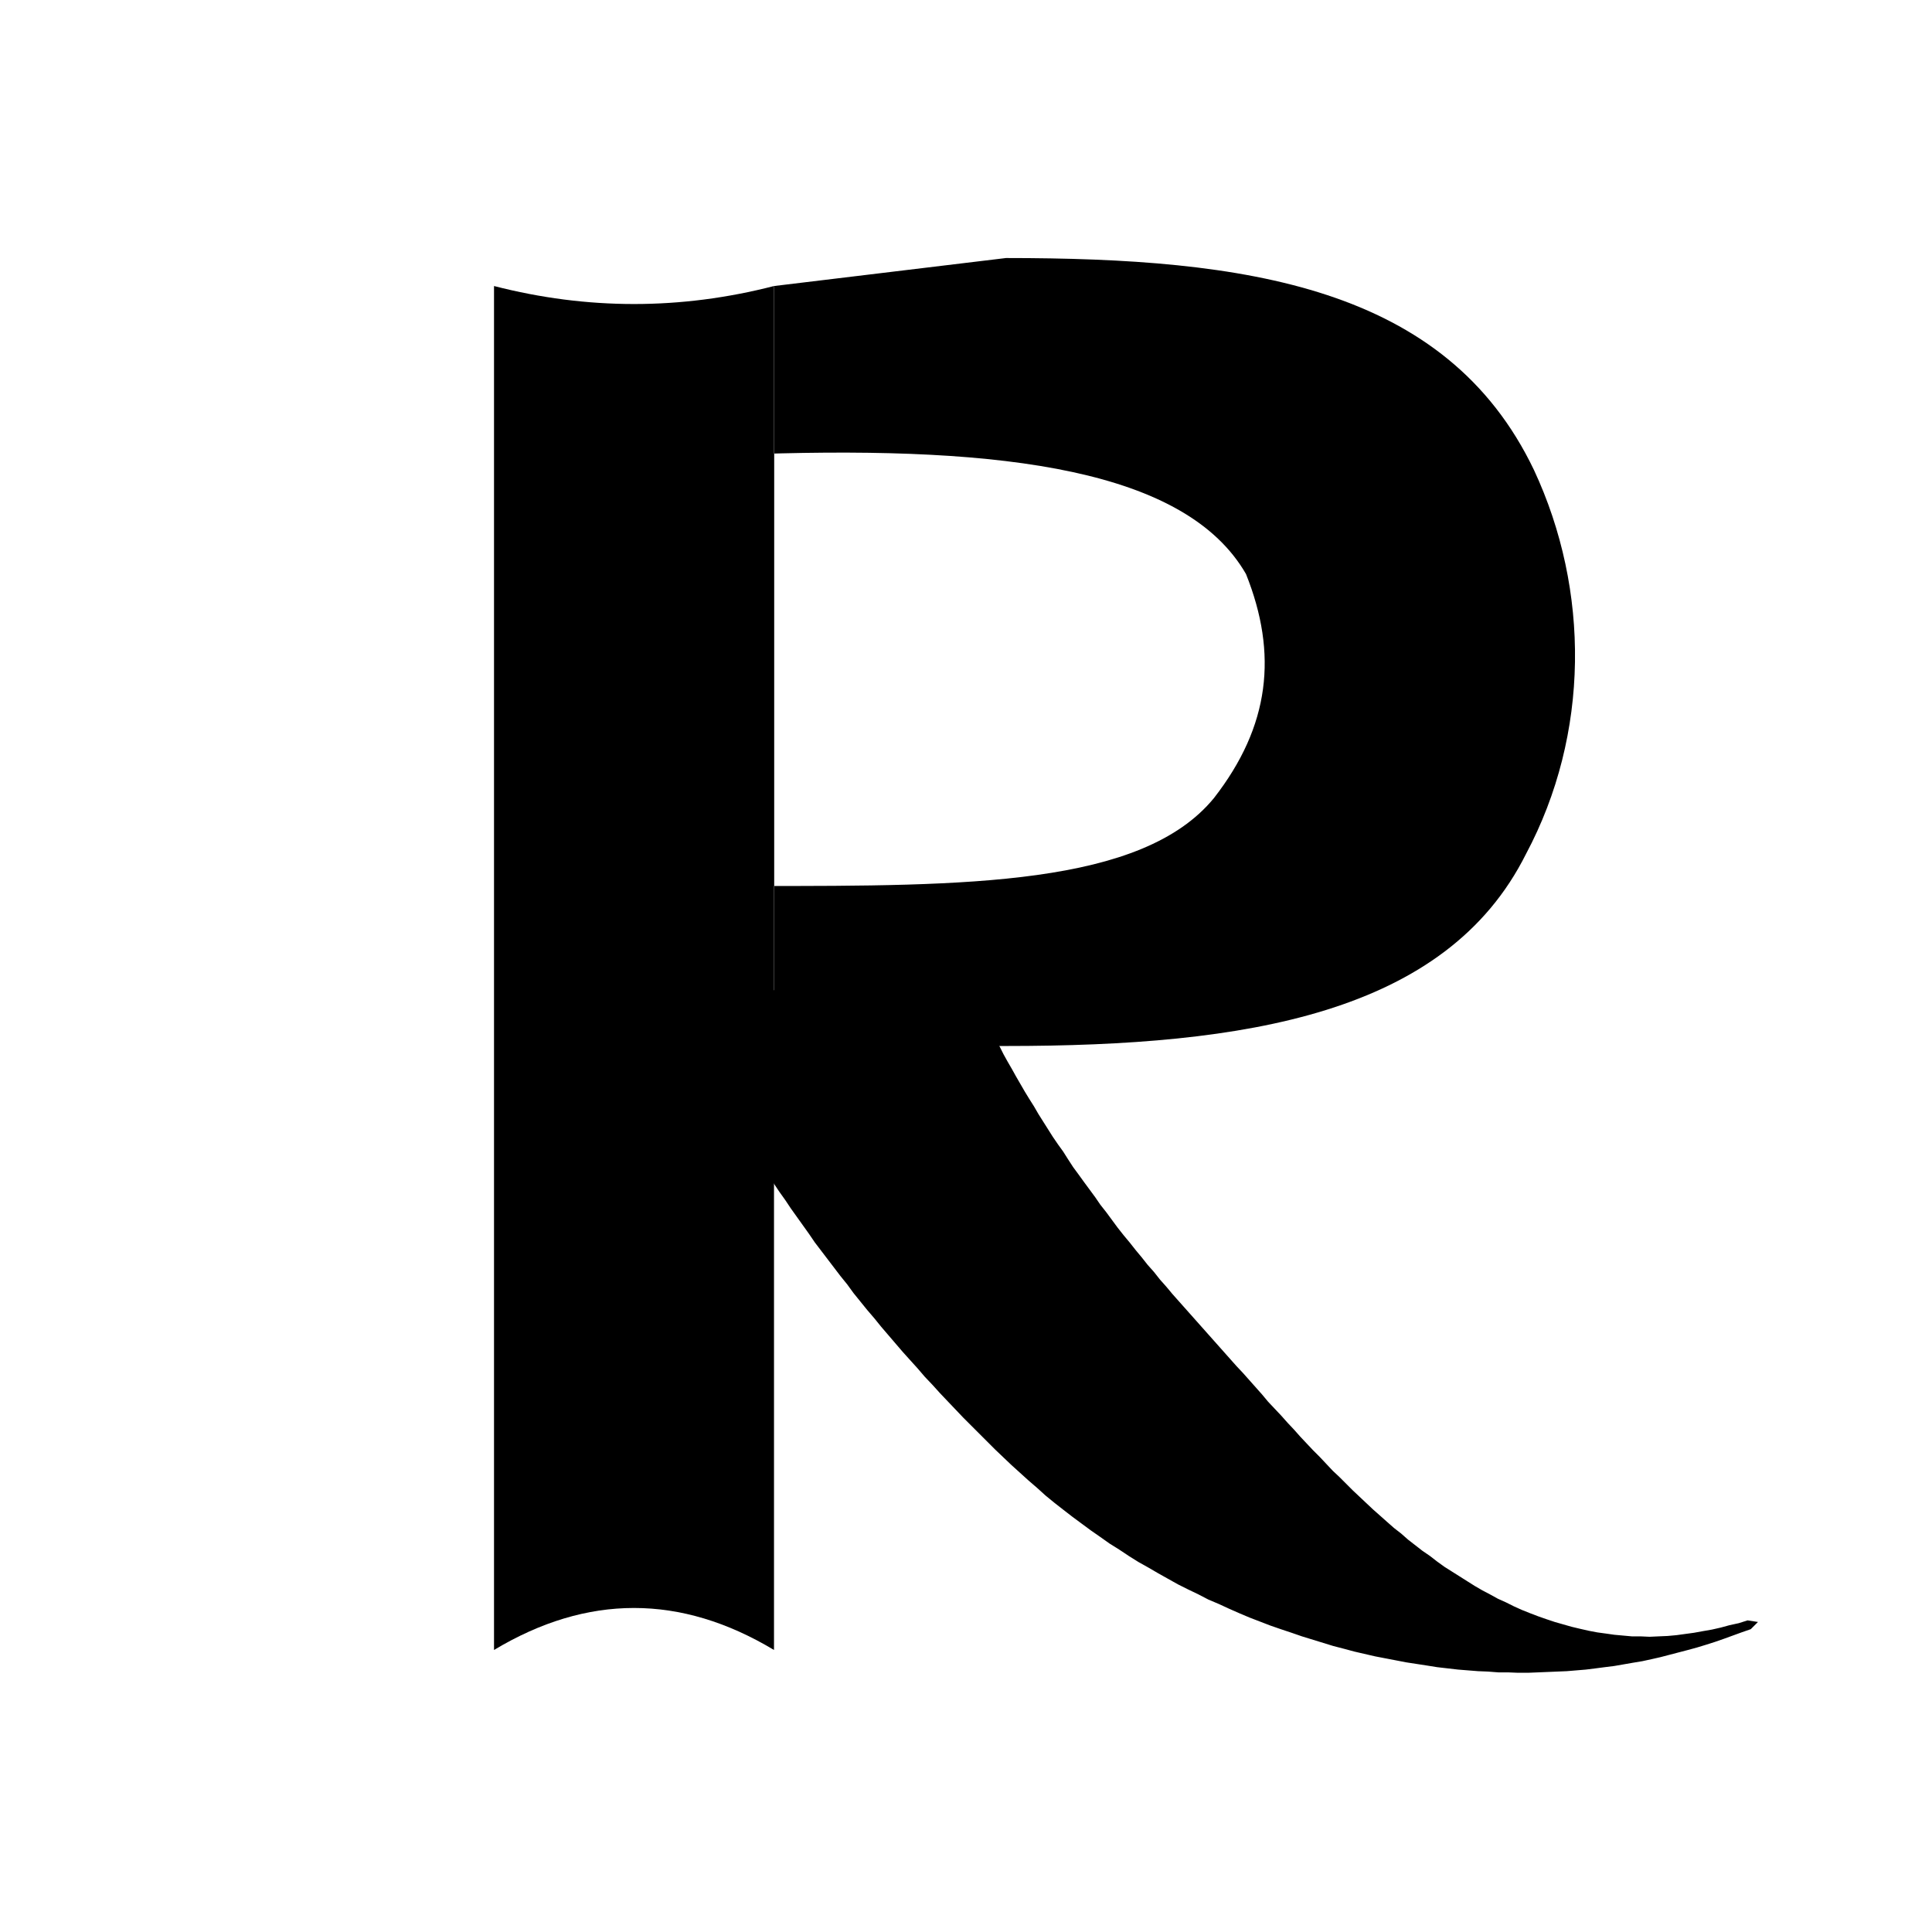
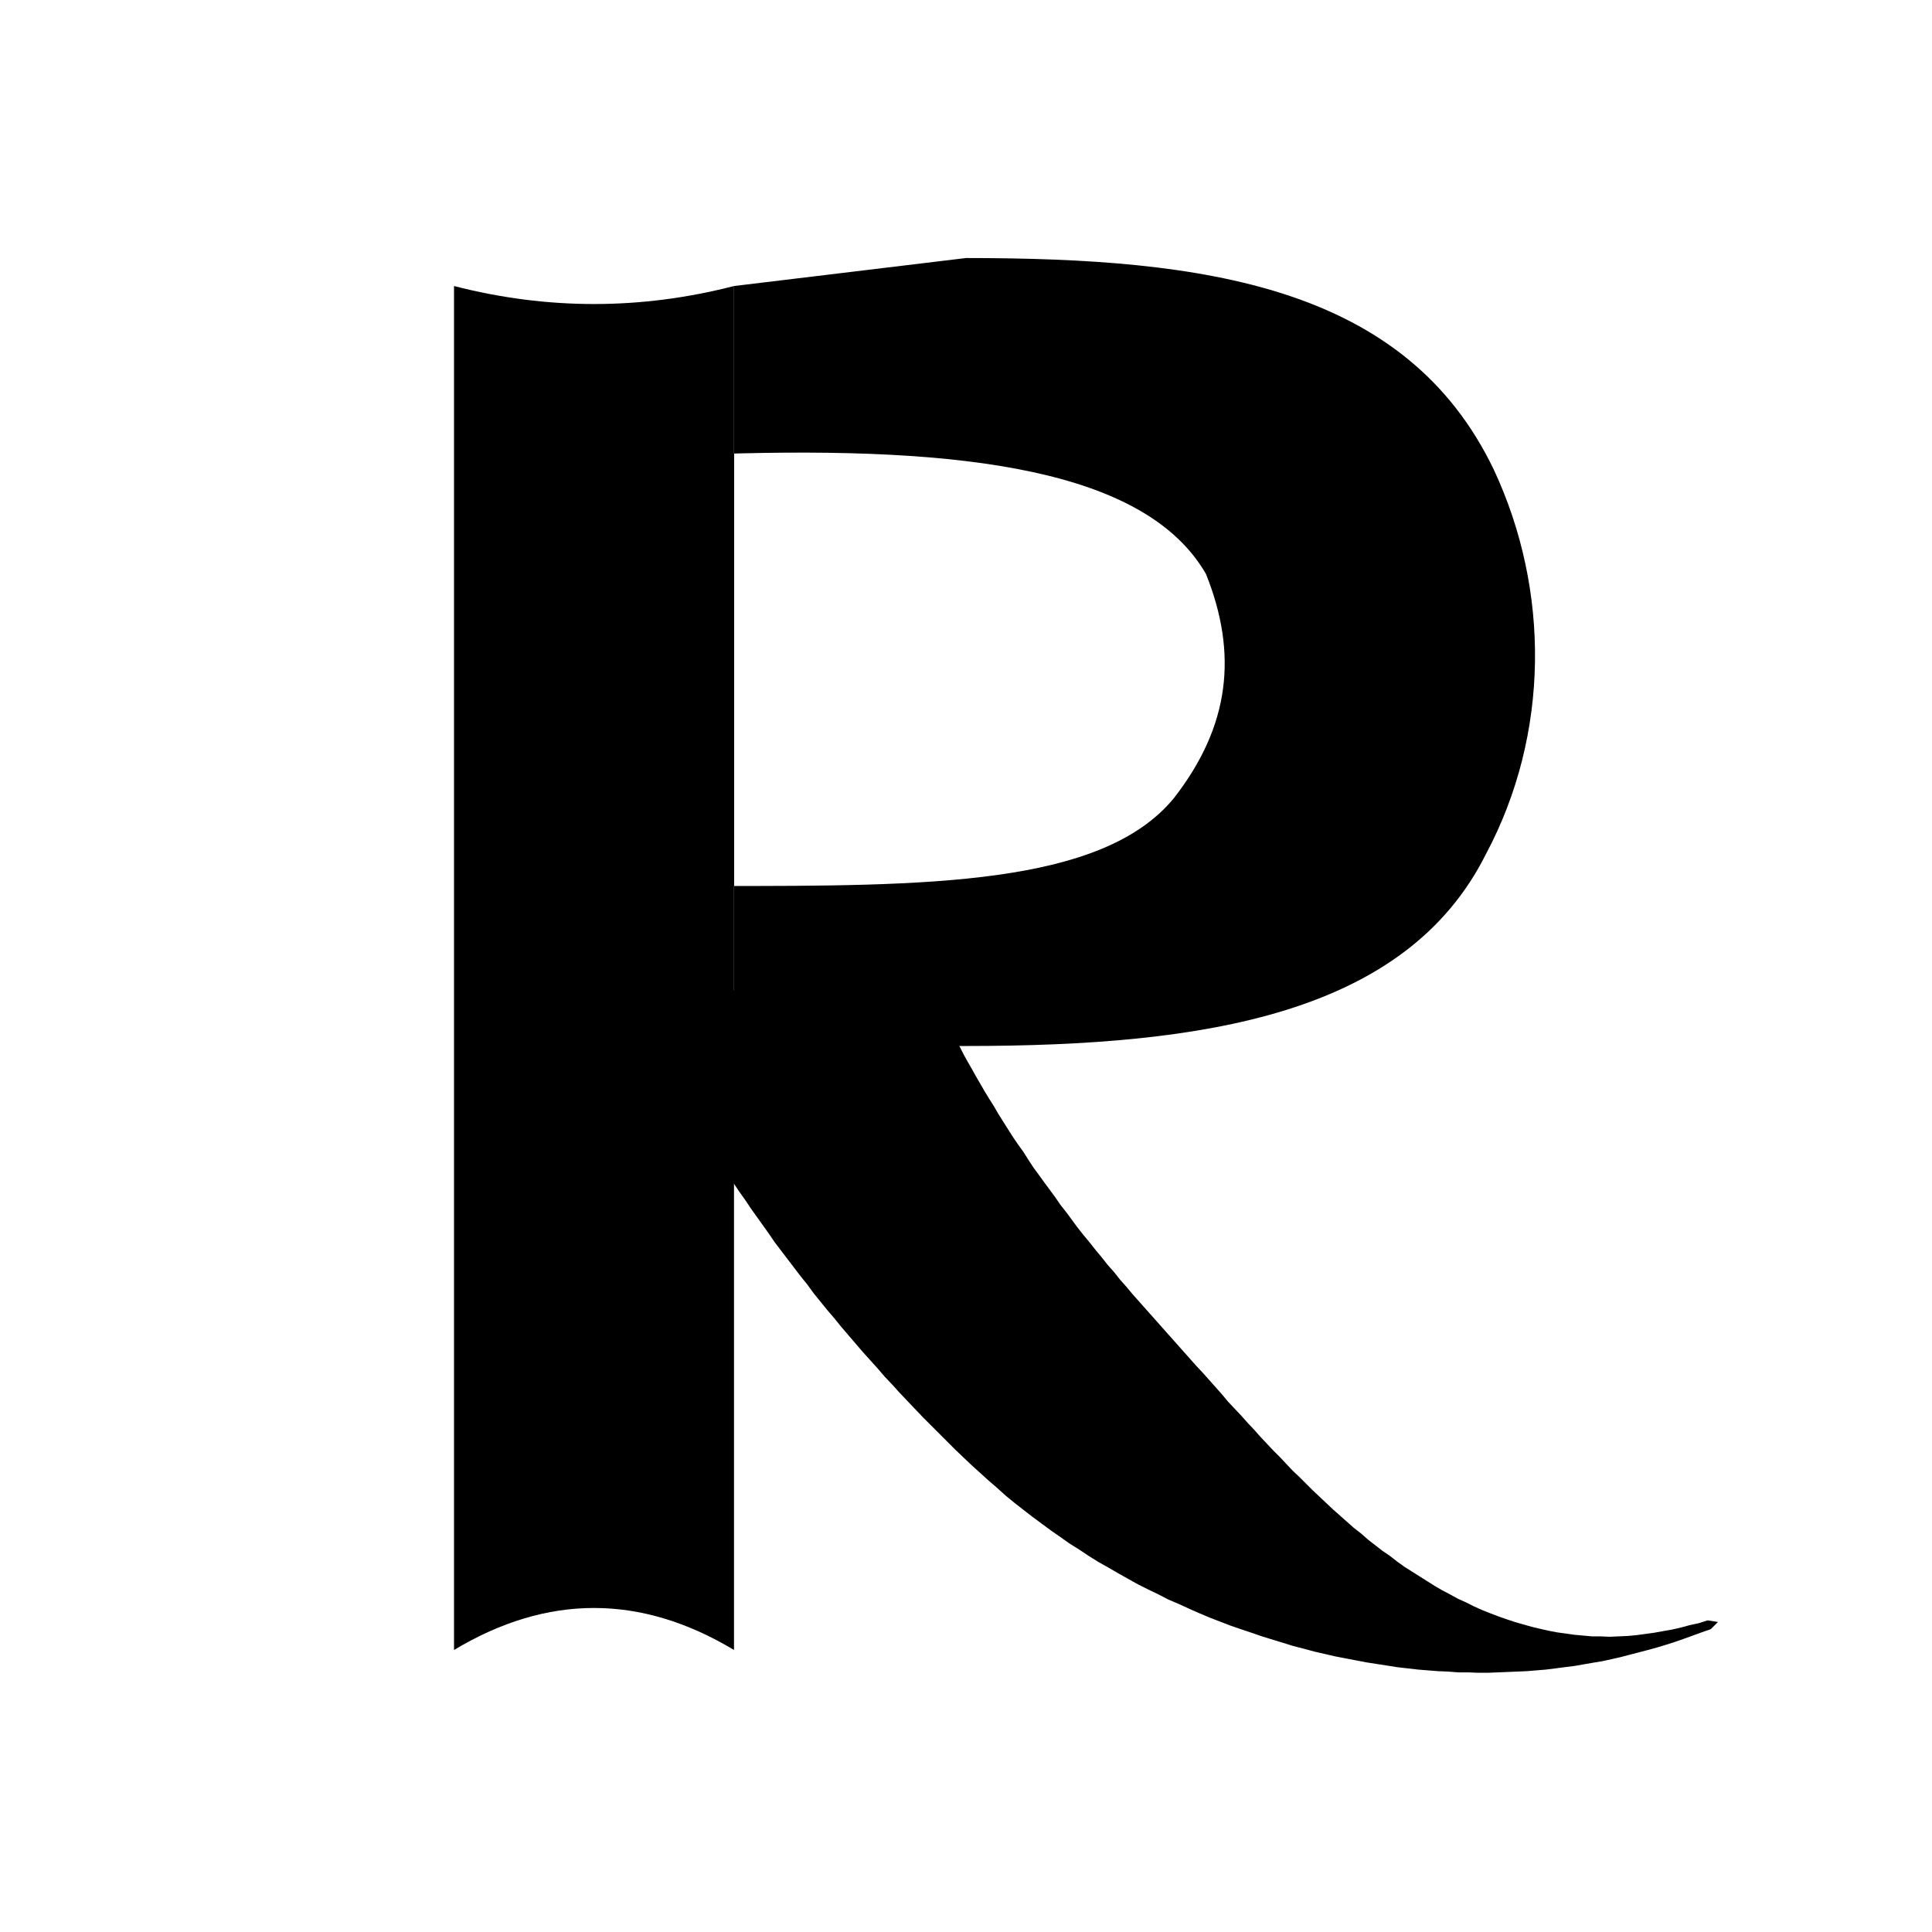
<svg xmlns="http://www.w3.org/2000/svg" viewBox="0 0 512 512" width="512" height="512">
-   <g transform="translate(256,256) scale(1.06) translate(-290,-320)">
+   <g transform="translate(256,256) scale(1.06) translate(-300,-320)">
    <path d="M219.6,335.1 L220.6,337.2 L221.6,339.2 L222.6,341.2 L223.6,343.2 L224.7,345.3 L225.8,347.3 L226.9,349.4 L228.0,351.4 L229.1,353.5 L230.3,355.5 L231.5,357.6 L232.7,359.6 L234.0,361.7 L235.2,363.8 L236.5,365.9 L237.8,368.0 L239.2,370.1 L240.5,372.2 L241.9,374.3 L243.3,376.4 L244.8,378.5 L246.2,380.6 L247.7,382.7 L249.2,384.8 L250.7,386.9 L252.2,389.1 L253.8,391.2 L255.4,393.3 L257.0,395.4 L258.6,397.5 L260.3,399.6 L261.9,401.8 L263.6,403.9 L265.3,406.0 L267.1,408.1 L268.8,410.2 L270.6,412.3 L272.4,414.4 L274.2,416.5 L276.0,418.5 L277.9,420.6 L279.7,422.7 L281.6,424.7 L283.5,426.8 L285.4,428.8 L287.4,430.9 L289.3,432.9 L291.3,434.9 L293.3,436.9 L295.3,438.9 L297.3,440.9 L299.4,442.9 L301.4,444.8 L303.5,446.7 L305.6,448.6 L307.8,450.5 L309.9,452.4 L312.1,454.2 L314.4,456.0 L316.6,457.7 L318.9,459.4 L321.2,461.1 L323.5,462.7 L325.9,464.4 L328.3,465.9 L330.7,467.5 L333.1,469.0 L335.6,470.4 L338.0,471.8 L340.5,473.2 L343.0,474.6 L345.6,475.9 L348.1,477.1 L350.6,478.4 L353.2,479.5 L355.8,480.7 L358.3,481.8 L360.9,482.9 L363.5,483.9 L366.1,484.9 L368.7,485.8 L371.4,486.7 L374.0,487.6 L376.6,488.4 L379.2,489.2 L381.8,490.0 L384.5,490.7 L387.1,491.4 L389.7,492.0 L392.3,492.6 L394.9,493.1 L397.5,493.6 L400.1,494.1 L402.7,494.5 L405.3,494.9 L407.8,495.3 L410.4,495.6 L413.0,495.9 L415.5,496.1 L418.0,496.3 L420.5,496.4 L423.1,496.6 L425.5,496.6 L428.0,496.7 L430.5,496.7 L433.0,496.6 L435.4,496.5 L437.8,496.4 L440.2,496.3 L442.6,496.1 L445.0,495.9 L447.4,495.6 L449.7,495.3 L452.1,495.0 L454.4,494.6 L456.7,494.2 L459.1,493.8 L461.4,493.3 L463.6,492.8 L465.9,492.2 L468.2,491.6 L470.5,491.0 L472.7,490.4 L475.0,489.7 L477.2,489.0 L479.5,488.2 L481.7,487.4 L483.9,486.6 L486.2,485.8 L488.0,484.0 L488.0,484.0 L485.4,483.6 L483.2,484.3 L480.9,484.8 L478.7,485.4 L476.5,485.9 L474.2,486.3 L472.0,486.7 L469.8,487.0 L467.6,487.3 L465.4,487.5 L463.1,487.6 L460.9,487.7 L458.7,487.6 L456.5,487.6 L454.3,487.4 L452.1,487.2 L450.0,486.9 L447.8,486.6 L445.7,486.2 L443.5,485.7 L441.4,485.2 L439.3,484.6 L437.2,484.0 L435.1,483.3 L433.1,482.6 L431.0,481.8 L429.0,481.0 L427.0,480.1 L425.0,479.1 L423.0,478.2 L421.0,477.1 L419.1,476.1 L417.2,475.0 L415.3,473.8 L413.4,472.6 L411.5,471.4 L409.6,470.2 L407.8,468.9 L406.0,467.5 L404.1,466.2 L402.3,464.8 L400.5,463.4 L398.8,461.9 L397.0,460.5 L395.3,459.0 L393.5,457.4 L391.8,455.9 L390.1,454.3 L388.4,452.7 L386.7,451.1 L385.1,449.5 L383.4,447.8 L381.7,446.2 L380.1,444.5 L378.5,442.8 L376.8,441.1 L375.2,439.4 L373.6,437.7 L372.0,435.9 L370.4,434.2 L368.8,432.4 L367.1,430.6 L365.5,428.9 L364.0,427.1 L362.4,425.3 L360.8,423.5 L359.2,421.7 L357.6,420.0 L356.0,418.2 L354.4,416.4 L352.8,414.6 L351.2,412.8 L349.6,411.0 L348.0,409.2 L346.4,407.4 L344.8,405.6 L343.2,403.8 L341.6,402.0 L340.1,400.2 L338.5,398.4 L337.0,396.5 L335.4,394.7 L333.9,392.8 L332.4,391.0 L330.9,389.1 L329.4,387.3 L327.9,385.4 L326.5,383.5 L325.1,381.6 L323.6,379.7 L322.3,377.8 L320.9,375.9 L319.5,374.0 L318.2,372.2 L316.8,370.3 L315.5,368.3 L314.3,366.4 L313.0,364.6 L311.7,362.7 L310.5,360.8 L309.3,358.9 L308.1,357.0 L307.0,355.1 L305.8,353.2 L304.7,351.4 L303.6,349.5 L302.5,347.6 L301.5,345.8 L300.4,343.9 L299.4,342.1 L298.5,340.3 L297.5,338.5 L296.6,336.7 L295.7,334.9 L294.8,333.2 L293.9,331.4 L293.1,329.7 L292.3,328.0 L291.5,326.3 L290.7,324.6 L290.0,323.0 L289.3,321.3 L288.6,319.7 L288.0,318.1 L287.4,316.5 L286.7,315.0 L286.2,313.4 L285.6,311.9 L285.0,310.4 L284.4,308.9 Z" fill="currentColor" stroke="none" />
    <path d="M242,150 L300,143 C360,143 410,150 432,196 C446,226 446,262 430,292 C410,332 360,340 300,340 L242,340 Z M238,192 C300,190 345,196 360,222 C368,242 366,260 352,278 C334,300 290,300 238,300 Z" fill="currentColor" fill-rule="evenodd" stroke="none" />
    <path d="M172,150 Q207,159 242,150 L242,491 Q207,470 172,491 Z" fill="currentColor" stroke="none" />
  </g>
</svg>
